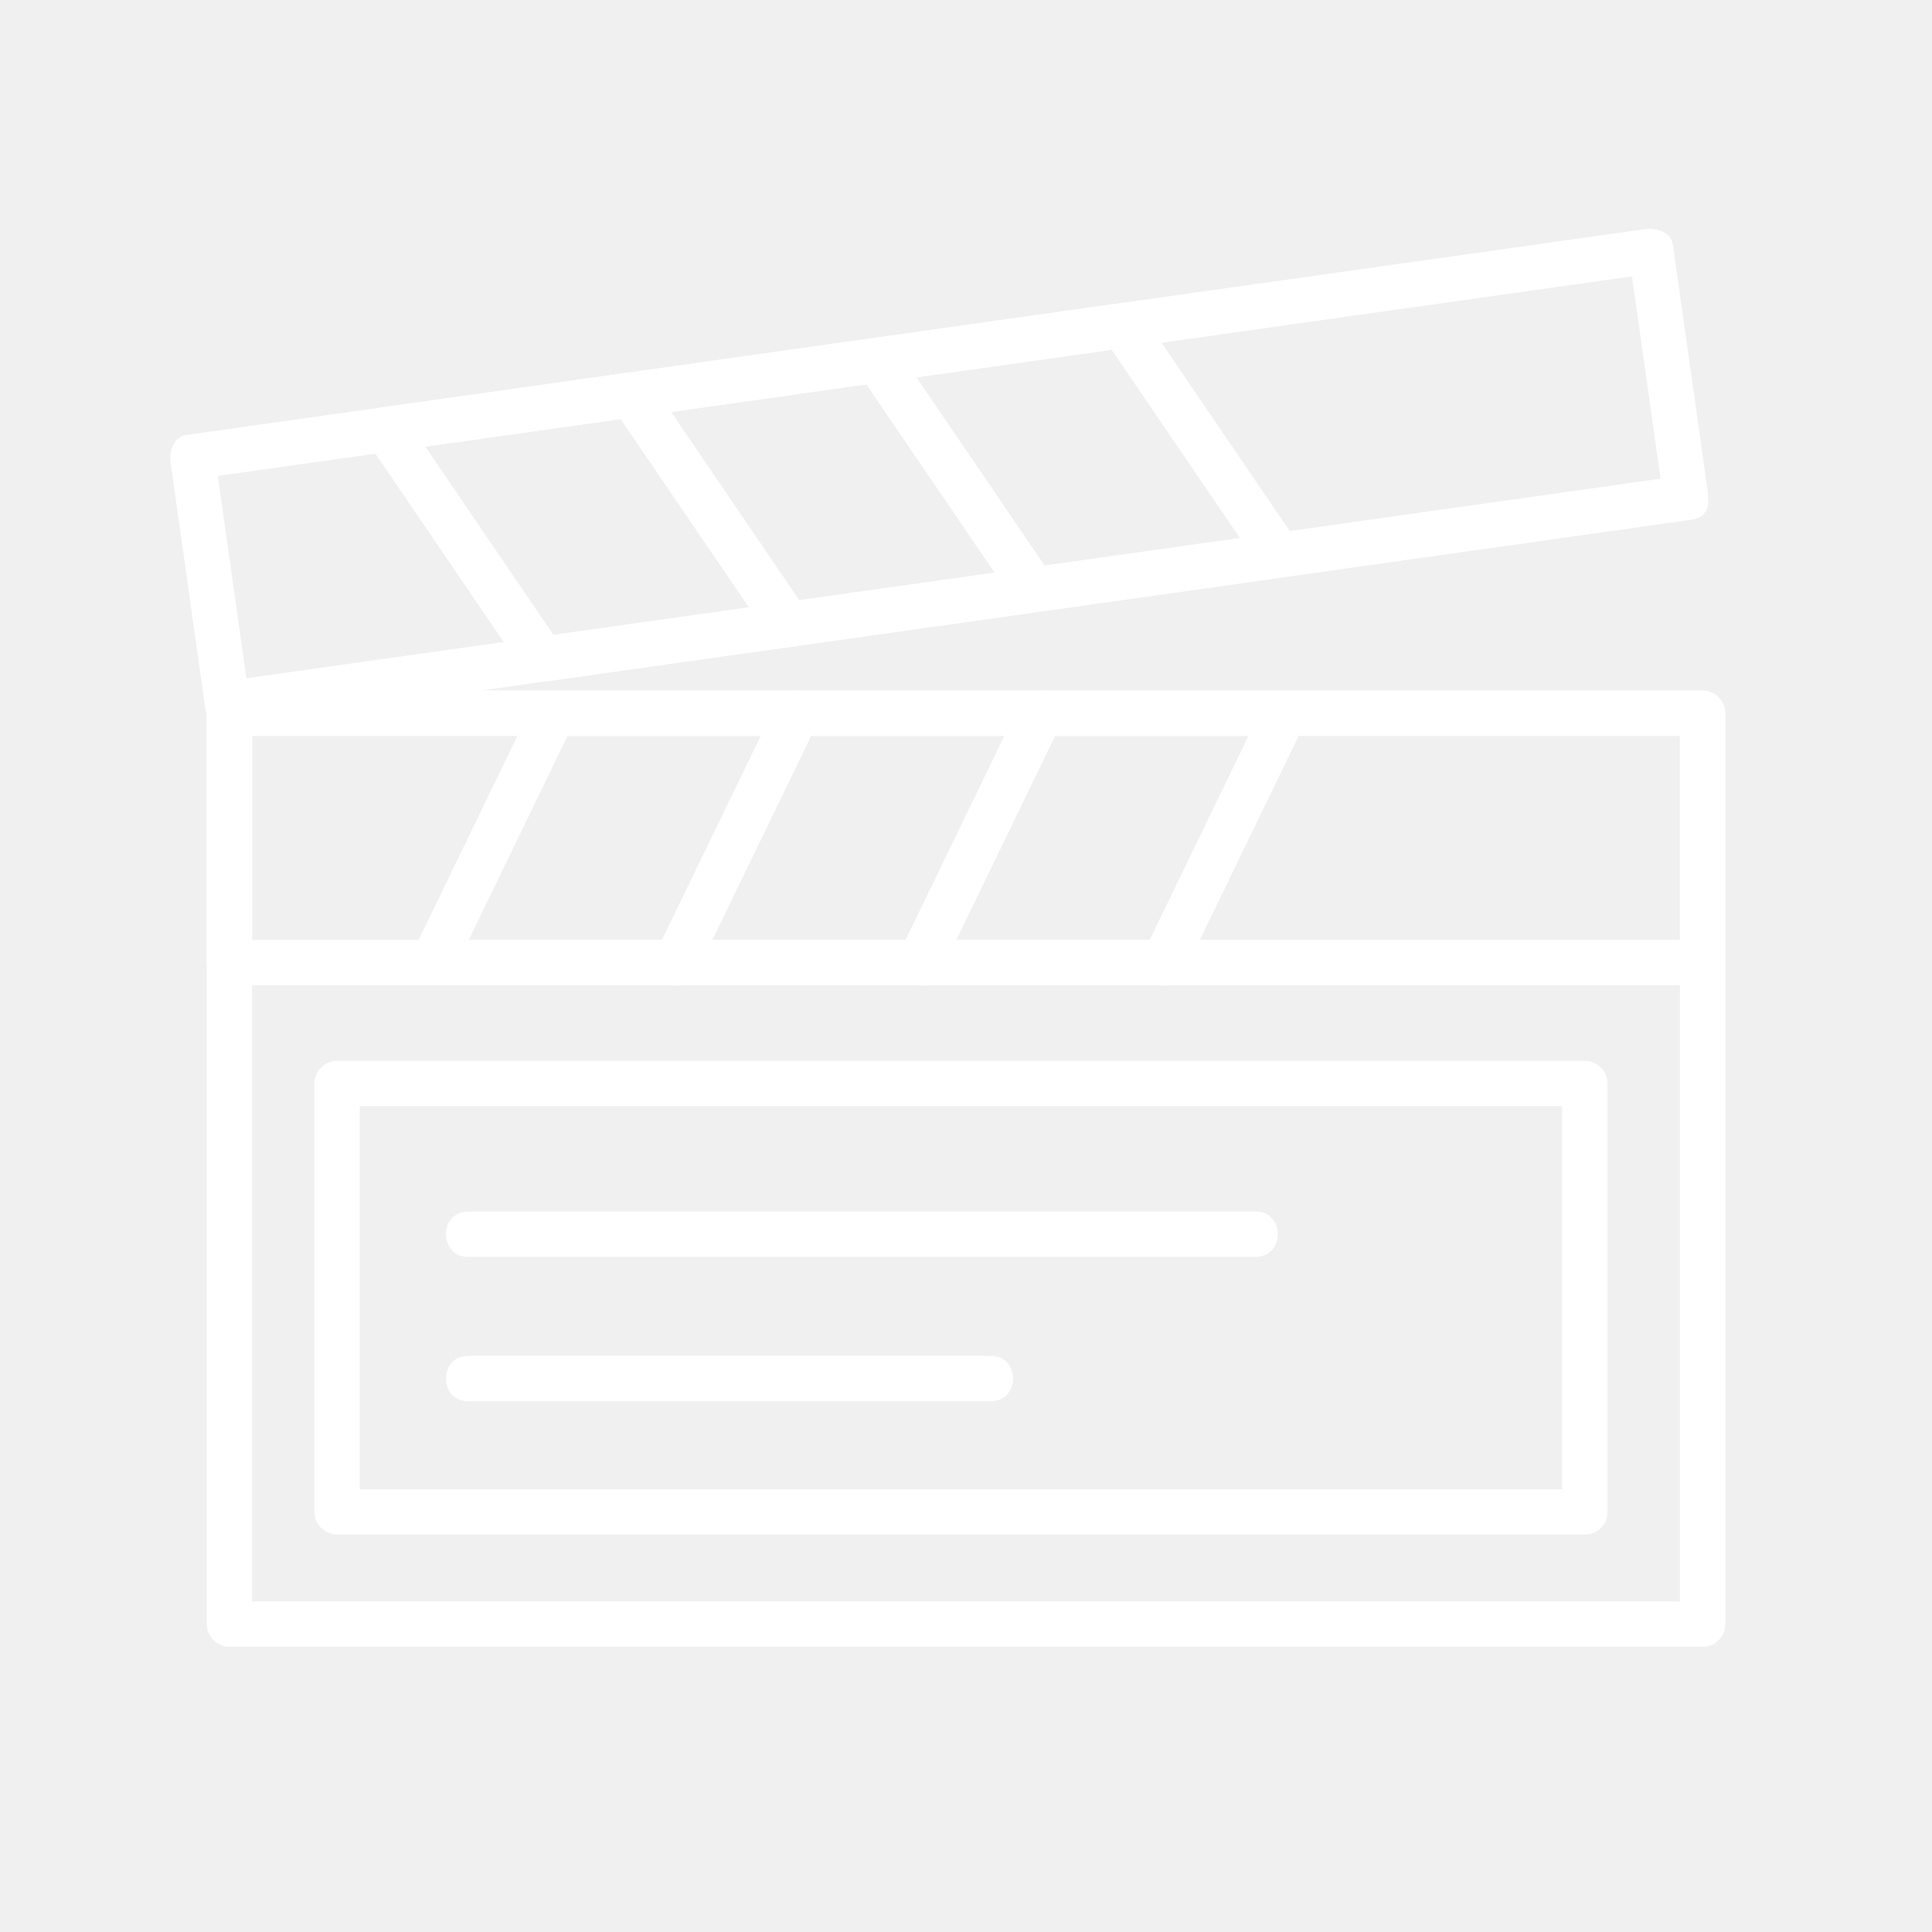
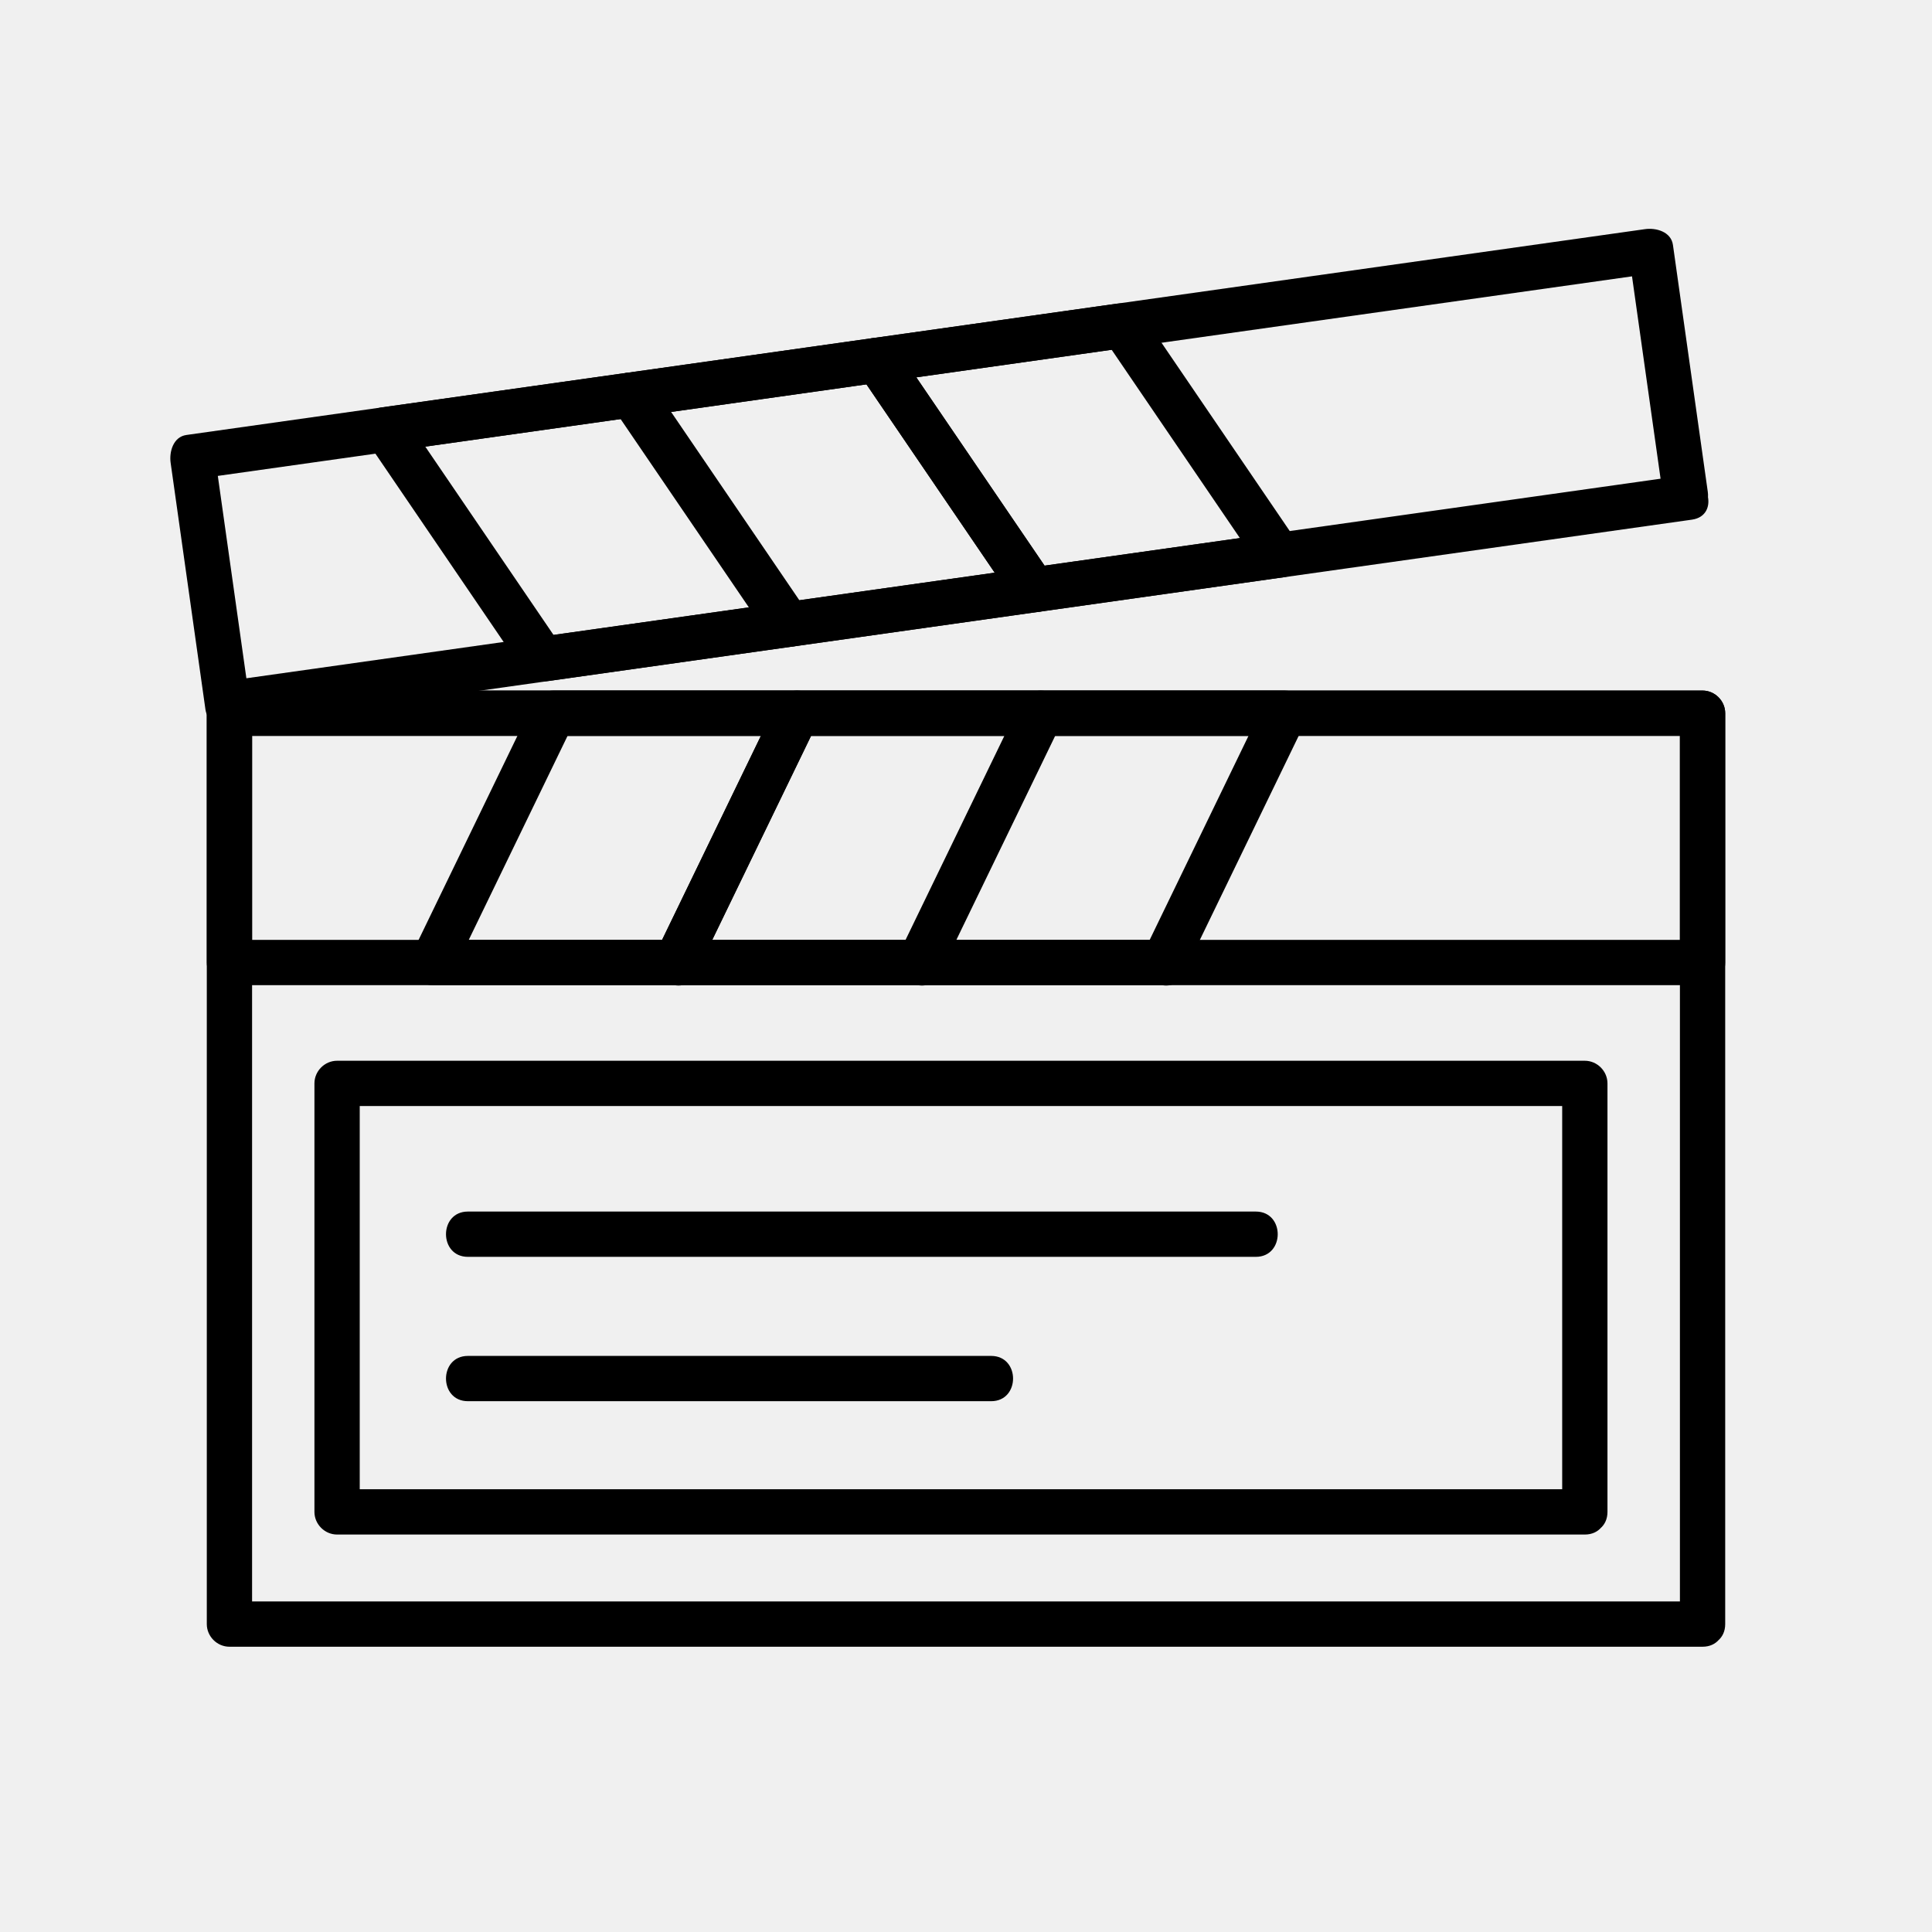
- <svg xmlns="http://www.w3.org/2000/svg" viewBox="0 0 128 128" fill="#ffffff">
+ <svg xmlns="http://www.w3.org/2000/svg" viewBox="0 0 128 128">
  <path d="M112.799 106.1H15.201l1.5 1.5V47.252l-1.5 1.5h97.598l-1.5-1.5V107.6c0 1.935 3 1.935 3 0V47.252c0-.817-.682-1.5-1.5-1.5H15.201c-.818 0-1.5.683-1.5 1.5V107.6c0 .817.682 1.5 1.5 1.5h97.598c1.934 0 1.934-3 0-3z" />
  <path d="M112.799 62.269H15.201l1.5 1.5V47.252l-1.5 1.5h97.598l-1.5-1.5v16.517c0 1.935 3 1.935 3 0V47.252c0-.817-.682-1.5-1.5-1.5H15.201c-.818 0-1.5.683-1.5 1.5v16.517c0 .817.682 1.5 1.5 1.5h97.598c1.934 0 1.934-3 0-3z" />
  <path d="M44.8 62.269H28.668l1.295 2.257 8-16.517-1.295.743H52.8l-1.295-2.257-8 16.517c-.839 1.732 1.748 3.255 2.591 1.514l8-16.517c.484-1-.091-2.257-1.295-2.257H36.669c-.496 0-1.07.278-1.295.743l-8 16.517c-.484 1 .091 2.257 1.295 2.257h16.132c1.933 0 1.933-3-.001-3z" />
  <path d="M60.932 62.269H44.8l1.295 2.257 8-16.517-1.295.743h16.132l-1.296-2.257-8 16.517c-.839 1.732 1.748 3.255 2.591 1.514l8-16.517c.484-1-.091-2.257-1.295-2.257H52.8c-.496 0-1.07.278-1.295.743l-8 16.517c-.484 1 .091 2.257 1.295 2.257h16.132c1.934 0 1.934-3 0-3z" />
  <path d="M77.105 62.269H60.973l1.295 2.257 8-16.517-1.295.743h16.132l-1.295-2.257-8 16.517c-.839 1.732 1.748 3.255 2.591 1.514l8-16.517c.484-1-.091-2.257-1.295-2.257H68.974c-.496 0-1.07.278-1.295.743l-8 16.517c-.484 1 .091 2.257 1.295 2.257h16.132c1.934 0 1.934-3-.001-3zM111.299 31.535L37.687 41.922l-23.028 3.25 1.845 1.048-2.308-16.354-1.047 1.845 73.612-10.387 23.028-3.25-1.845-1.048 2.308 16.354c.269 1.909 3.16 1.094 2.893-.797a80471.07 80471.07 0 00-2.308-16.354c-.124-.881-1.123-1.15-1.845-1.048L35.38 25.568l-23.028 3.25c-.881.124-1.149 1.123-1.047 1.845l2.308 16.354c.124.881 1.123 1.15 1.845 1.048L89.07 37.678l23.028-3.25c1.907-.27 1.092-3.159-.799-2.893z" />
  <path d="M68.884 40.525l16.245-2.293c.935-.132 1.397-1.469.896-2.203L75.662 20.812c-.42-.617-.977-.791-1.694-.689l-16.245 2.292c-.935.132-1.397 1.469-.896 2.203l10.364 15.218c1.082 1.589 3.683.09 2.591-1.514L59.418 23.104l-.896 2.203 16.245-2.292-1.694-.689 10.363 15.217.896-2.203-16.245 2.293c-1.91.269-1.095 3.16.797 2.892z" />
  <path d="M52.639 42.817l16.245-2.292c.935-.132 1.397-1.469.896-2.203L59.416 23.104c-.42-.617-.977-.791-1.694-.689l-16.245 2.293c-.935.132-1.397 1.468-.896 2.203l10.363 15.217c1.082 1.589 3.683.09 2.591-1.514L43.172 25.397l-.896 2.203 16.245-2.293-1.694-.689 10.364 15.218.896-2.203-16.245 2.292c-1.91.269-1.095 3.159.797 2.892z" />
  <path d="M36.352 45.115l16.245-2.292c.935-.132 1.397-1.469.896-2.203L43.129 25.403c-.42-.617-.977-.791-1.694-.689L25.19 27.005c-.935.132-1.397 1.469-.896 2.203l10.364 15.218c1.082 1.589 3.683.09 2.591-1.514L26.885 27.694l-.896 2.203 16.245-2.291-1.694-.689 10.364 15.217.896-2.203-16.245 2.292c-1.909.269-1.095 3.159.797 2.892z" />
  <g>
    <path d="M105 98.667H22.333l1.5 1.5V71.778l-1.5 1.5h82.666l-1.5-1.5v28.389c0 1.935 3 1.935 3 0V71.778c0-.817-.682-1.5-1.5-1.5H22.332c-.818 0-1.5.683-1.5 1.5v28.389c0 .817.682 1.5 1.5 1.5h82.666c1.936 0 1.936-3 .002-3z" />
  </g>
  <g>
    <path d="M31 83.269h52.201c1.935 0 1.935-3 0-3H31c-1.935 0-1.935 3 0 3z" />
  </g>
  <g>
    <path d="M31 92.833h34.667c1.935 0 1.935-3 0-3H31c-1.935 0-1.935 3 0 3z" />
  </g>
</svg>
